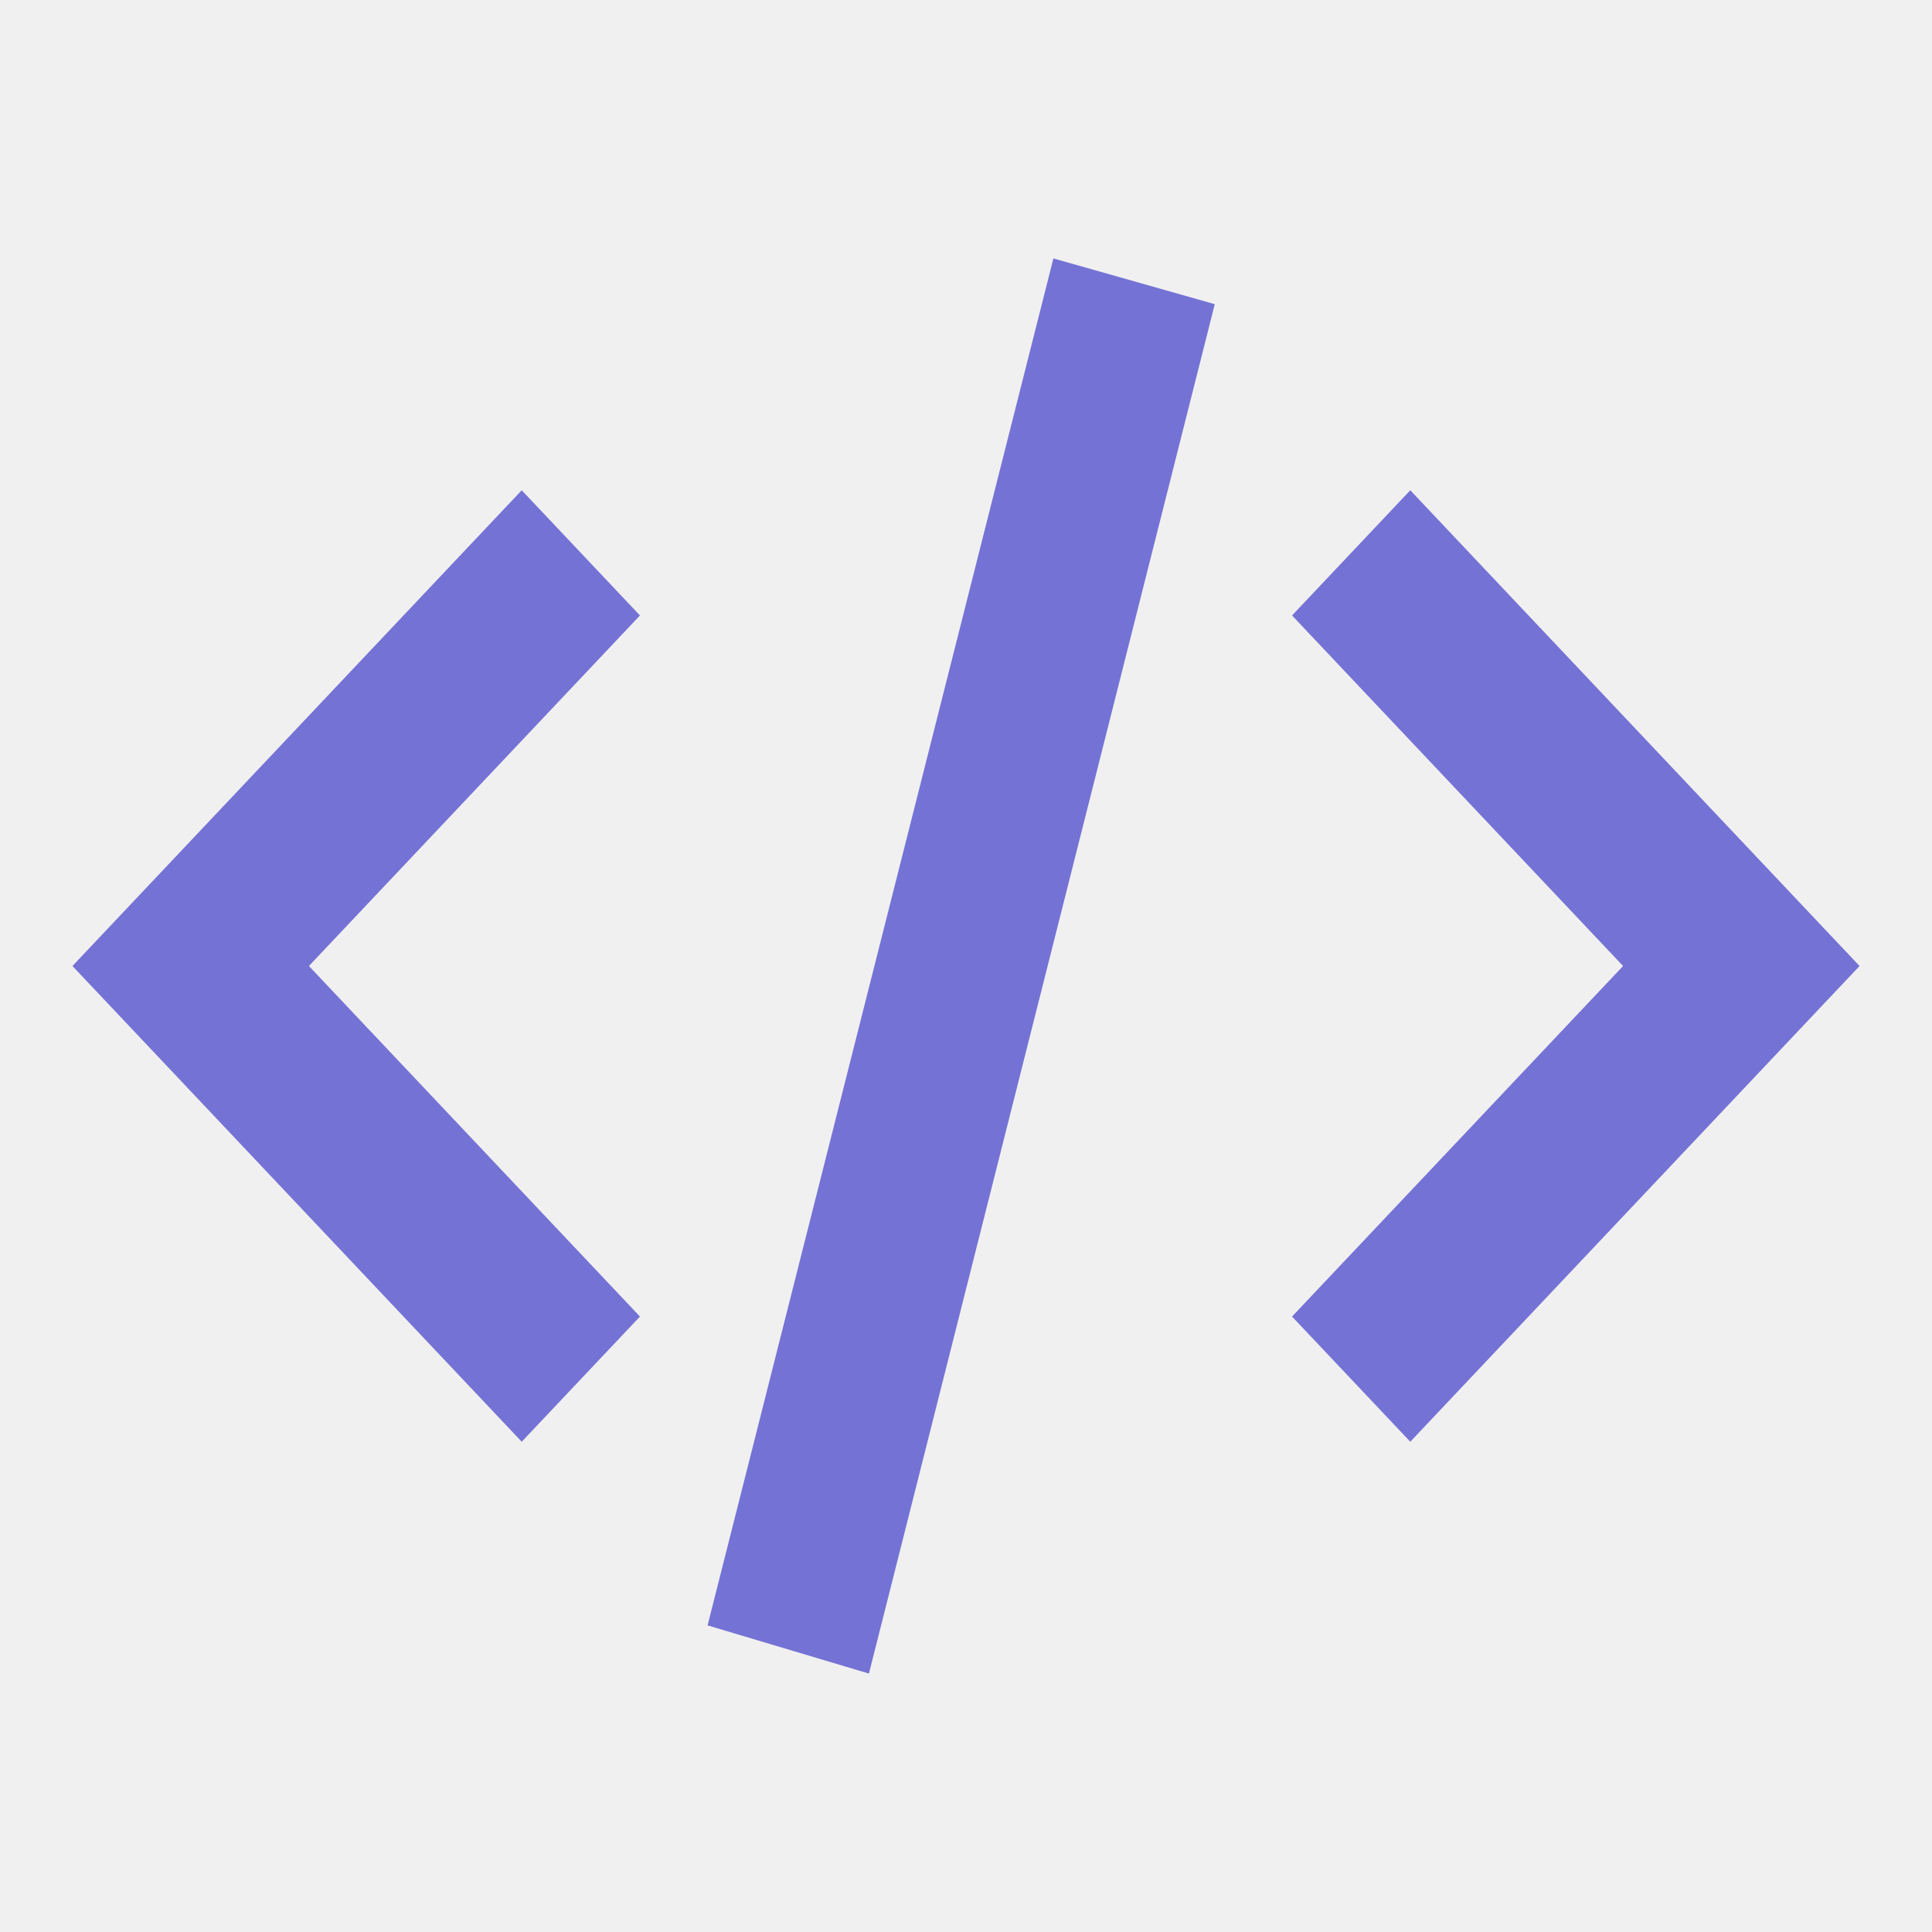
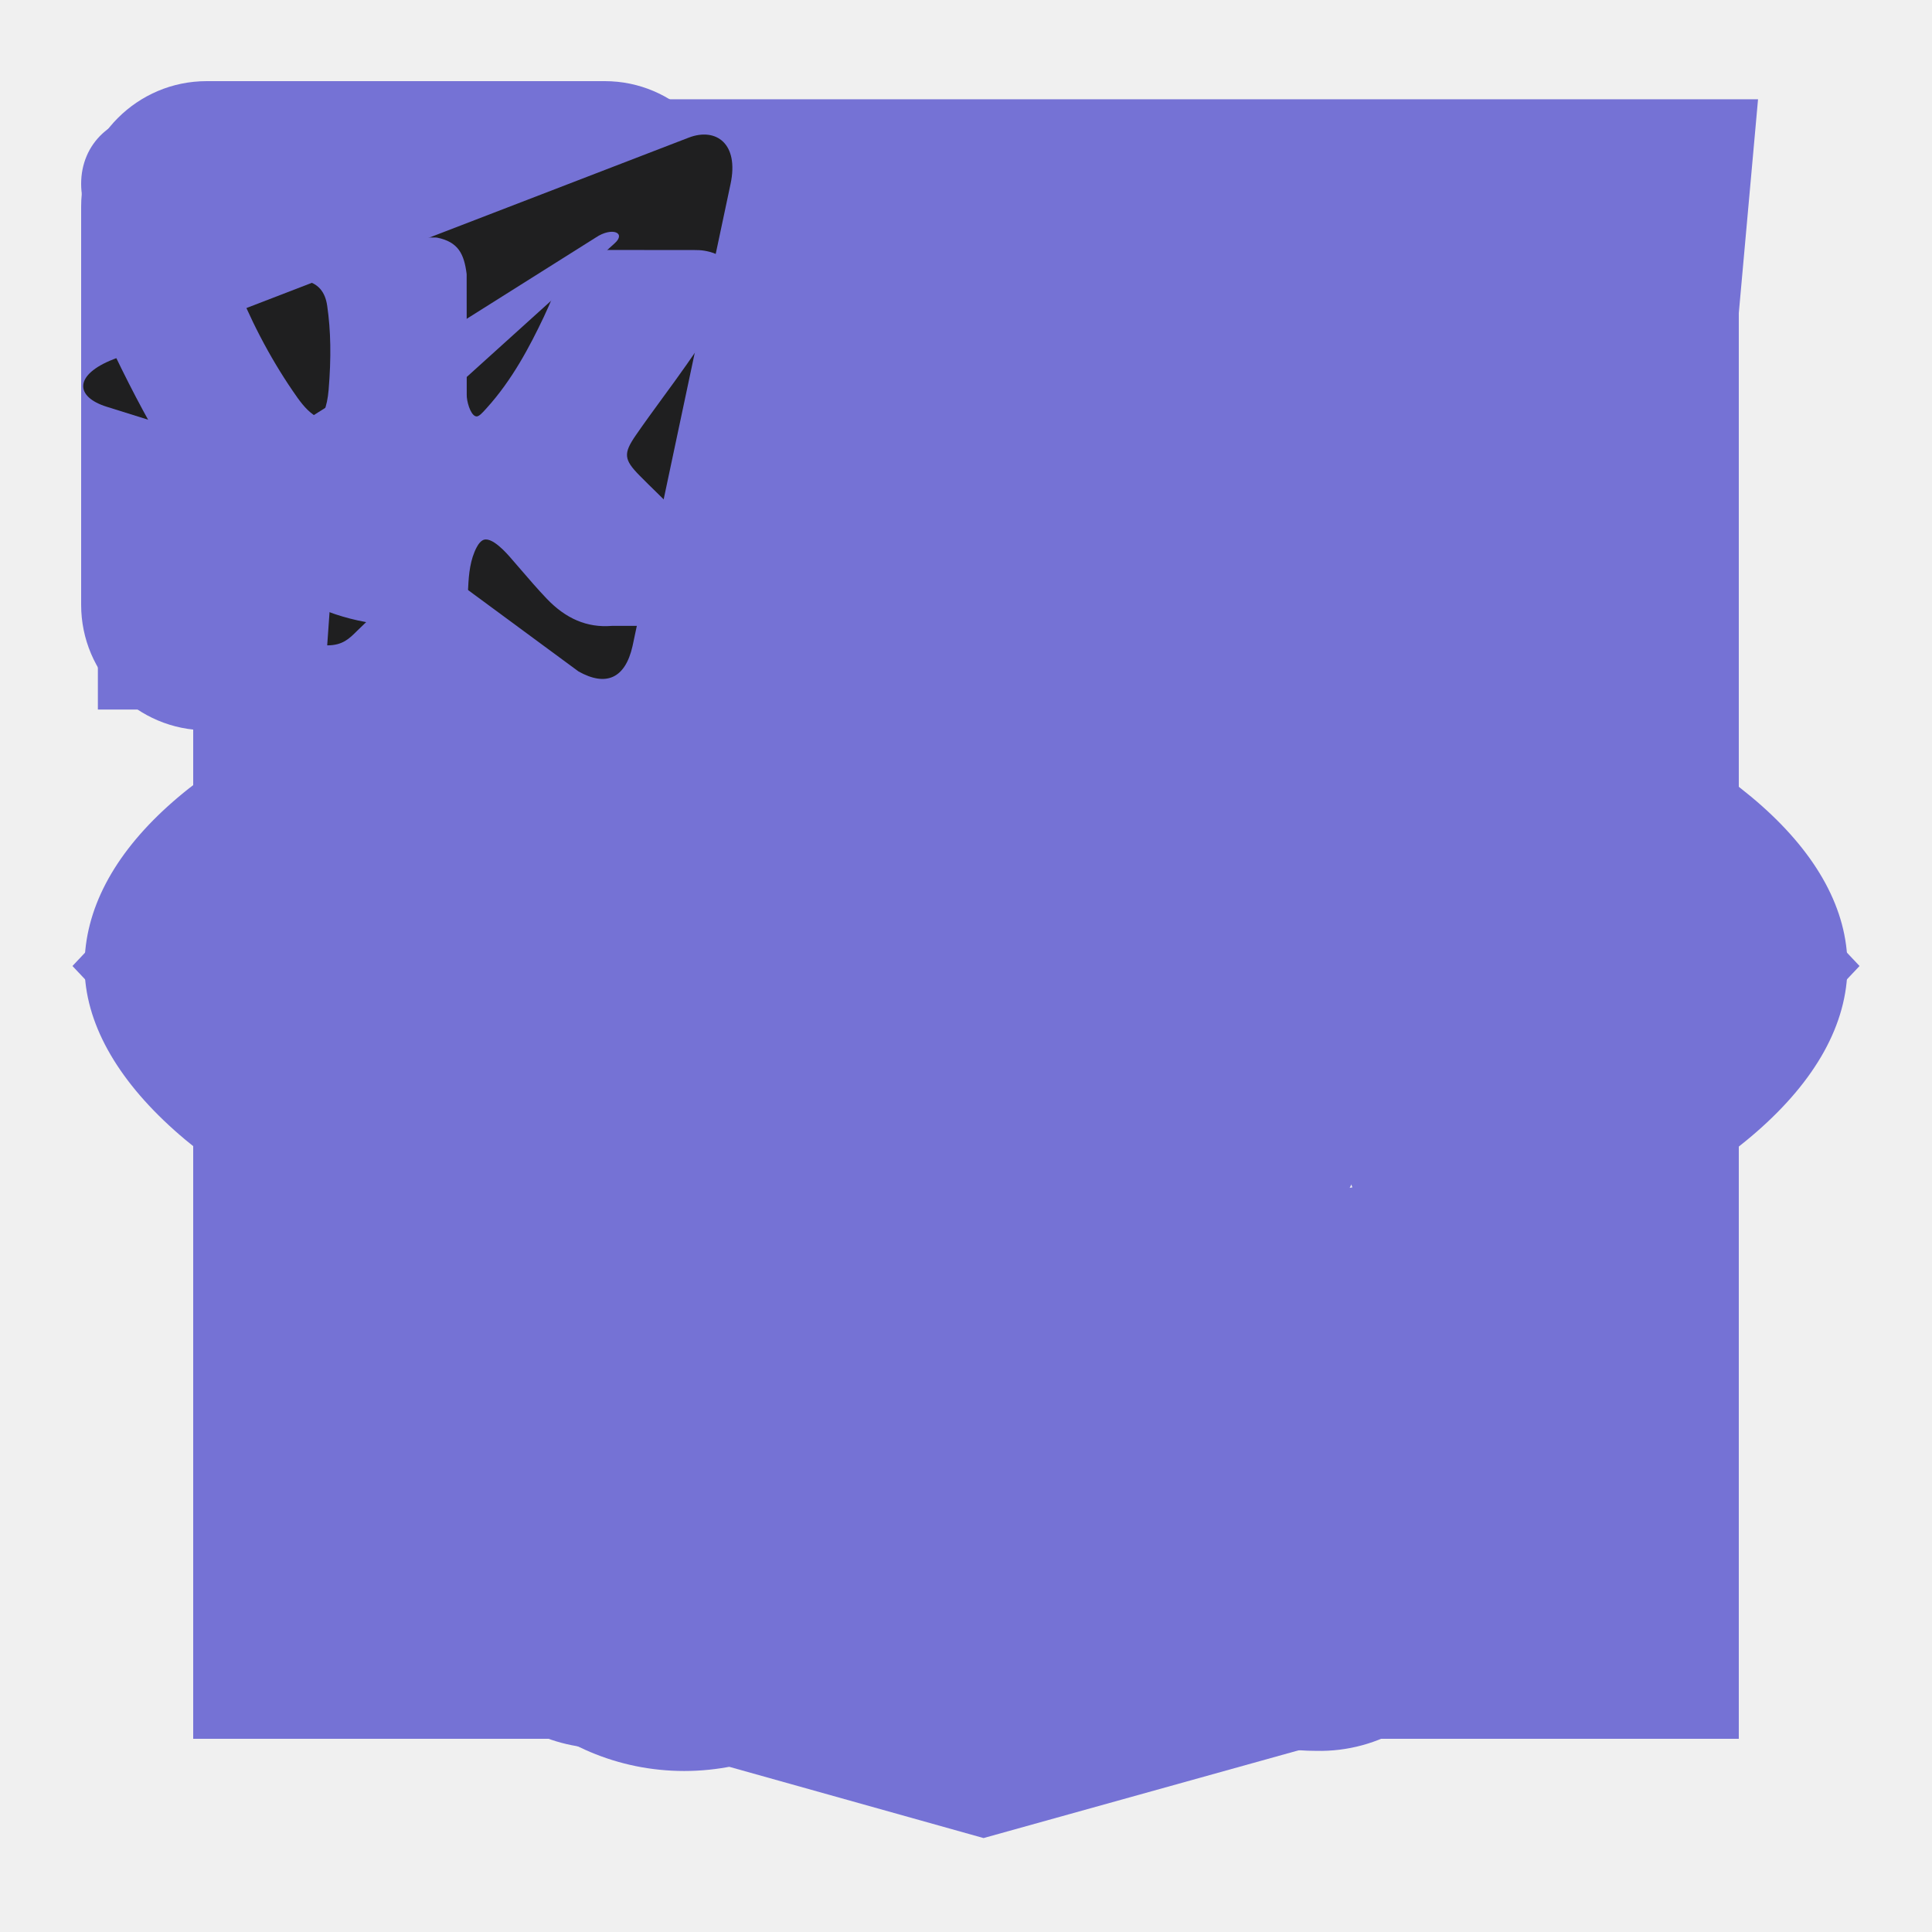
<svg xmlns="http://www.w3.org/2000/svg" width="50" height="50" viewBox="0 0 50 50" fill="none">
  <g id="codeSvg">
    <path fill-rule="evenodd" clip-rule="evenodd" d="M18.312 42.065L27.262 6.688L31.438 7.872L22.488 43.312L18.312 42.065Z" fill="#7572D5" />
    <path fill-rule="evenodd" clip-rule="evenodd" d="M13.502 12.688L16.562 15.928L7.995 25L16.562 34.072L13.502 37.312L1.875 25L13.502 12.688Z" fill="#7572D5" />
    <path fill-rule="evenodd" clip-rule="evenodd" d="M36.498 12.688L33.438 15.928L42.005 25L33.438 34.072L36.498 37.312L48.125 25L36.498 12.688Z" fill="#7572D5" />
  </g>
+   <g id="cssSvg">
+     <path d="M38.051 10.844L12.946 10.838L13.351 15.755L32.638 15.758L32.152 20.85H19.503L19.961 25.674H31.736L31.039 32.281L25.497 33.789L19.866 32.27L19.508 28.313H14.536L15.088 35.541L25.497 38.734L35.731 35.865L38.049 10.845L38.051 10.844ZM5.498 2.569H45.498L41.86 43L25.454 47.569L9.14 42.997L5.498 2.569Z" fill="#7572D5" />
+   </g>
+   <g id="figmaSvg">
+     <path d="M17.708 4.167C14.257 4.167 11.458 6.965 11.458 10.417C11.458 13.868 14.257 16.667 17.708 16.667H32.292C35.743 16.667 38.542 13.868 38.542 10.417C38.542 6.965 35.743 4.167 32.292 4.167H17.708Z" fill="#7572D5" />
+     <path d="M32.292 18.75C28.84 18.75 26.042 21.548 26.042 25C26.042 28.452 28.84 31.25 32.292 31.25C35.744 31.25 38.542 28.452 38.542 25C38.542 21.548 35.744 18.75 32.292 18.75Z" fill="#7572D5" />
+     <path d="M11.458 25C11.458 21.548 14.257 18.75 17.708 18.75H23.958V31.25H17.708C14.257 31.25 11.458 28.452 11.458 25Z" fill="#7572D5" />
+     <path d="M17.708 33.333C14.257 33.333 11.458 36.132 11.458 39.583C11.458 43.035 14.257 45.833 17.708 45.833C21.16 45.833 23.958 43.035 23.958 39.583V33.333H17.708Z" fill="#7572D5" />
+   </g>
+   <g id="reactSvg">
+     <g clip-path="url(#clip0_20_1854)">
+       <path d="M47.812 25C47.812 22.083 44.688 19.375 39.479 17.5L38.542 17.188V16.771C39.688 11.042 38.854 6.771 36.25 5.208C33.646 3.646 29.792 5.104 25.625 8.75L25 9.375L24.792 9.167H24.583C20.312 5.208 16.146 3.854 13.542 5.312C10.938 6.771 10.208 10.833 11.25 16.146C11.36 16.484 11.43 16.833 11.458 17.188L10.312 17.604C5.208 19.375 2.188 22.083 2.188 25C2.188 27.917 5.521 30.833 10.729 32.708L11.458 32.917C11.33 33.285 11.259 33.672 11.25 34.062C10.208 39.271 11.146 43.229 13.542 44.688C15.938 46.146 20.312 44.792 24.479 41.146L25.104 40.625L25.938 41.458C28.854 43.958 31.771 45.312 34.062 45.312C34.871 45.331 35.667 45.114 36.354 44.688C38.958 43.229 39.896 38.958 38.75 33.542V33.333C38.705 33.162 38.67 32.988 38.646 32.812H38.958C44.479 30.833 47.812 28.021 47.812 25ZM44.792 25C44.792 26.25 42.5 28.438 38.021 29.896H37.812C37.266 28.22 36.605 26.584 35.833 25C36.562 23.333 37.188 21.667 37.708 20.104L38.542 20.312C42.708 21.771 44.792 23.75 44.792 25ZM27.917 39.167L27.083 38.542C28.276 37.22 29.389 35.829 30.417 34.375L35.729 33.542C35.833 33.75 35.833 33.958 35.938 34.062C36.309 35.949 36.379 37.883 36.146 39.792C35.999 40.705 35.561 41.545 34.896 42.188C33.854 42.812 31.042 41.979 27.917 39.167ZM26.562 34.583L25.104 36.458L23.438 34.583H26.562ZM12.292 20C12.815 21.717 13.477 23.39 14.271 25C13.476 26.646 12.815 28.353 12.292 30.104L11.667 29.896C9.843 29.32 8.145 28.401 6.667 27.188C6.284 26.945 5.956 26.626 5.705 26.249C5.454 25.872 5.284 25.447 5.208 25C5.208 23.75 7.292 21.771 11.25 20.417L12.292 20ZM23.438 15.417L25 13.646L26.562 15.417H23.438ZM34.896 7.812C36.042 8.437 36.667 11.562 35.729 16.146C35.734 16.202 35.727 16.259 35.709 16.313C35.691 16.366 35.663 16.416 35.625 16.458L30.417 15.625C29.389 14.171 28.276 12.78 27.083 11.458L27.708 10.938C31.042 8.021 33.75 7.187 34.896 7.812ZM17.5 18.854L16.667 20.208L15.938 21.562C15.625 20.833 15.417 20.104 15.104 19.271L17.5 18.854ZM15.104 30.729C15.417 30 15.625 29.271 15.938 28.438L16.667 29.792L17.5 31.146L15.104 30.729ZM32.5 25C31.97 26.142 31.379 27.255 30.729 28.333C30.104 29.479 29.375 30.521 28.75 31.562H21.25C20.521 30.417 19.792 29.375 19.271 28.333C18.616 27.258 18.025 26.145 17.5 25C18.005 23.846 18.597 22.732 19.271 21.667C19.869 20.587 20.53 19.544 21.25 18.542C23.746 18.333 26.254 18.333 28.75 18.542C29.479 19.583 30.104 20.625 30.729 21.667C31.403 22.732 31.995 23.846 32.5 25ZM33.333 20.208L32.5 18.854L34.896 19.375C34.664 20.121 34.386 20.851 34.062 21.562L33.333 20.208ZM32.5 31.146L33.333 29.792L34.062 28.333L35 30.729L32.5 31.146ZM22.812 11.354H22.917L19.583 15.521L14.375 16.354C14.271 16.042 14.271 15.833 14.167 15.521C13.333 11.25 13.958 8.333 15 7.812C15.277 7.631 15.61 7.557 15.938 7.604C17.396 7.604 19.896 8.646 22.708 11.146L22.812 11.354ZM14.167 34.583C14.186 34.262 14.256 33.945 14.375 33.646L19.688 34.375C20.689 35.848 21.803 37.241 23.021 38.542L22.812 38.75L22.604 38.958C21.184 40.274 19.521 41.3 17.708 41.979C17.311 42.187 16.875 42.313 16.427 42.349C15.98 42.385 15.53 42.33 15.104 42.188C13.958 41.562 13.333 38.75 14.167 34.583Z" fill="#7572D5" />
+       <path d="M25 20.417C24.089 20.396 23.193 20.647 22.426 21.138C21.659 21.629 21.055 22.337 20.692 23.173C20.329 24.008 20.223 24.933 20.388 25.828C20.553 26.724 20.981 27.551 21.618 28.202C22.255 28.854 23.071 29.301 23.963 29.486C24.855 29.672 25.781 29.587 26.625 29.243C27.468 28.9 28.191 28.313 28.699 27.557C29.207 26.801 29.479 25.911 29.479 25C29.48 23.802 29.011 22.652 28.174 21.795C27.337 20.939 26.197 20.444 25 20.417Z" fill="#7572D5" />
+     </g>
+     <defs>
+       <clipPath id="clip0_20_1854">
+         <rect width="50" height="50" fill="white" />
+       </clipPath>
+     </defs>
+   </g>
+   <g id="styledSvg">
+     <path d="M37.259 6.25L36.989 7.65C36.571 10.302 36.722 11.061 37.868 12.045L38.975 12.955L37.829 18.03C37.144 21.059 36.304 23.597 35.771 24.431C35.313 25.15 34.78 26.21 34.664 26.779C34.473 27.459 33.825 28.143 32.833 28.748C31.958 29.242 30.238 30.566 29.02 31.629C28.047 32.499 27.377 33.033 27.013 33.262L25.823 34.196C25.442 34.805 25.225 35.295 25.142 35.667C25.059 36.05 25.106 36.304 25.229 36.49C25.348 36.669 25.553 36.795 25.834 36.874C26.167 36.951 26.51 36.979 26.851 36.956C27.622 36.904 28.386 36.769 29.128 36.555C29.381 36.487 29.579 36.422 29.752 36.365C30.019 36.039 30.635 35.424 31.727 34.353C34.625 31.515 35.731 29.961 34.589 30.38C34.167 30.53 34.358 30.151 35.082 29.392C36.61 27.914 37.486 25.68 39.317 18.675C40.766 13.144 40.766 13.066 41.833 13.066C42.334 13.066 43.75 13.152 43.75 13.152V6.25H40.499H37.259ZM24.422 18.081C23.369 18.073 21.106 19.666 14.33 25.161C14.038 25.852 14.013 26.328 14.146 26.636C14.233 26.847 14.392 26.994 14.611 27.101C14.828 27.209 15.109 27.273 15.419 27.298C16.035 27.352 16.763 27.255 17.35 27.141L17.747 27.051C17.883 26.87 18.061 26.725 18.266 26.629C18.684 26.4 20.439 24.81 22.194 23.106C25.283 19.999 26.007 18.596 24.75 18.142C24.646 18.101 24.533 18.08 24.422 18.081ZM32.336 20.239C31.41 20.264 29.741 21.331 26.883 23.597C25.449 24.753 24.541 25.376 24.054 25.505L22.165 26.987C21.455 28.275 21.351 29.074 21.538 29.514C21.585 29.622 21.653 29.721 21.739 29.803C21.824 29.886 21.925 29.95 22.036 29.994C22.311 30.102 22.605 30.156 22.901 30.155C23.608 30.147 24.311 30.045 24.991 29.85C25.345 29.756 25.695 29.646 26.04 29.521L26.144 29.478L26.335 29.378C26.696 28.916 27.525 28.046 28.563 27.044C31.842 23.901 33.518 21.667 33.176 20.833C33.021 20.429 32.754 20.225 32.336 20.239ZM23.6 24.105C23.333 24.134 22.735 24.592 21.657 25.53C20.1 26.897 18.403 27.685 17.815 27.334C17.679 27.364 17.542 27.393 17.404 27.42C16.806 27.538 16.06 27.635 15.393 27.581C15.079 27.562 14.771 27.485 14.485 27.355C14.215 27.233 14 27.016 13.88 26.747C13.746 26.425 13.746 26.024 13.898 25.512L11.555 27.423L6.254 31.78V38.842L23.625 25.251C23.622 25.102 23.641 24.953 23.683 24.81C23.816 24.331 23.809 24.087 23.6 24.109V24.105ZM31.075 26.392C30.811 26.392 30.372 26.761 29.669 27.502C28.714 28.515 27.211 29.496 26.415 29.696L26.292 29.761C26.161 29.814 26.029 29.865 25.896 29.911C25.679 29.983 25.398 30.069 25.074 30.155C24.425 30.33 23.618 30.491 22.897 30.473C22.557 30.473 22.221 30.407 21.906 30.28C21.609 30.159 21.372 29.927 21.243 29.636C21.034 29.138 21.117 28.44 21.574 27.448L6.25 39.437V43.75H12.982L27.262 32.61C27.633 32.202 28.191 31.644 28.945 30.946C30.963 29.088 31.421 28.447 31.421 27.499C31.421 26.761 31.338 26.389 31.075 26.389V26.392ZM34.473 33.373L33.251 34.583C32.567 35.227 31.345 36.022 30.509 36.362L30.343 36.433L30.332 36.451L30.296 36.487C30.264 36.512 30.249 36.516 30.224 36.526C29.89 36.652 29.551 36.763 29.208 36.859C28.444 37.08 27.659 37.218 26.865 37.271C26.49 37.295 26.113 37.262 25.748 37.174C25.431 37.105 25.151 36.921 24.962 36.659C24.789 36.394 24.739 36.039 24.836 35.603C24.913 35.292 25.028 34.991 25.178 34.708L13.656 43.75H28.981L30.811 41.667C33.327 38.753 34.473 36.669 34.473 34.887V33.373Z" fill="#7572D5" />
+   </g>
+   <g id="tsSvg">
+     <path d="M5 25V45H45V5H5V25ZM37.235 23.407C38.252 23.66 39.025 24.112 39.737 24.848C40.105 25.242 40.652 25.958 40.695 26.132C40.708 26.182 38.968 27.348 37.915 28.003C37.877 28.028 37.723 27.863 37.553 27.61C37.037 26.86 36.498 26.537 35.673 26.48C34.46 26.397 33.68 27.032 33.687 28.092C33.676 28.352 33.734 28.611 33.857 28.842C34.123 29.393 34.62 29.725 36.173 30.397C39.038 31.63 40.263 32.442 41.025 33.597C41.875 34.885 42.067 36.943 41.488 38.473C40.855 40.137 39.28 41.267 37.063 41.64C36.378 41.762 34.753 41.743 34.017 41.61C32.41 41.323 30.887 40.53 29.947 39.488C29.578 39.083 28.86 38.022 28.905 37.947C28.923 37.92 29.088 37.818 29.272 37.712C29.452 37.61 30.123 37.222 30.758 36.853L31.908 36.187L32.15 36.543C32.487 37.057 33.222 37.762 33.667 37.997C34.943 38.67 36.695 38.575 37.558 37.8C37.732 37.654 37.869 37.469 37.96 37.261C38.05 37.053 38.092 36.827 38.08 36.6C38.08 36.137 38.022 35.933 37.78 35.583C37.47 35.14 36.835 34.767 35.032 33.983C32.968 33.095 32.08 32.543 31.267 31.667C30.759 31.088 30.384 30.405 30.168 29.667C30.017 29.102 29.978 27.685 30.098 27.115C30.523 25.12 32.028 23.732 34.2 23.318C34.905 23.185 36.543 23.235 37.235 23.407ZM27.845 25.077L27.858 26.715H22.65V41.508H18.967V26.715H13.763V25.108C13.763 24.218 13.782 23.475 13.807 23.458C13.827 23.432 16.995 23.418 20.835 23.425L27.827 23.445L27.845 25.077Z" fill="#7572D5" />
+   </g>
+ 
+     // SOCIAL
+ 
+     <g id="istaSvg">
+     <path d="M15.652 2.1H5.348C3.557 2.1 2.1 3.556 2.1 5.347V8.778V15.653C2.1 17.444 3.557 18.9 5.348 18.9H15.652C17.443 18.9 18.9 17.444 18.9 15.653V8.771V5.341C18.893 3.556 17.437 2.1 15.652 2.1ZM16.583 4.035H16.957V4.403V6.882L14.116 6.889L14.109 4.042L16.583 4.035ZM8.098 8.771C8.636 8.03 9.509 7.538 10.493 7.538C11.478 7.538 12.351 8.024 12.889 8.771C13.243 9.257 13.447 9.854 13.447 10.497C13.447 12.124 12.121 13.455 10.487 13.455C8.853 13.455 7.54 12.124 7.54 10.497C7.54 9.854 7.75 9.257 8.098 8.771ZM17.259 15.646C17.259 16.532 16.538 17.253 15.652 17.253H5.348C4.463 17.253 3.741 16.532 3.741 15.646V8.771H6.247C6.031 9.303 5.906 9.887 5.906 10.497C5.906 13.029 7.967 15.089 10.5 15.089C13.033 15.089 15.094 13.029 15.094 10.497C15.094 9.887 14.969 9.303 14.752 8.771H17.259V15.646Z" fill="#7572D5" />
+   </g>
+   <g id="linkedSvg">
+     <path d="M5.806 7.886H2.533V18.363H5.806V7.886Z" fill="#7572D5" />
+     <path d="M4.101 2.94C2.894 2.94 2.1 3.721 2.1 4.757C2.1 5.774 2.868 6.574 4.055 6.574H4.081C5.314 6.574 6.082 5.768 6.075 4.757C6.049 3.721 5.308 2.94 4.101 2.94Z" fill="#7572D5" />
+     <path d="M14.748 7.788C12.871 7.788 11.697 8.811 11.481 9.533V7.886H7.801C7.847 8.759 7.801 18.363 7.801 18.363H11.481V12.701C11.481 12.38 11.468 12.065 11.559 11.842C11.809 11.212 12.353 10.556 13.331 10.556C14.61 10.556 15.187 11.527 15.187 12.944V18.363H18.9V12.537C18.9 9.297 17.076 7.788 14.748 7.788Z" fill="#7572D5" />
+   </g>
+   <g id="telegramSvg">
+     <path d="M18.906 4.764L16.37 16.721C16.179 17.564 15.68 17.774 14.972 17.377L11.108 14.53L9.245 16.323C9.038 16.53 8.866 16.702 8.468 16.702L8.746 12.768L15.905 6.299C16.217 6.022 15.838 5.867 15.422 6.145L6.571 11.719L2.76 10.526C1.932 10.267 1.917 9.697 2.933 9.299L17.837 3.557C18.527 3.299 19.131 3.71 18.906 4.764Z" fill="#1F1F20" />
+   </g>
+   <g id="vkSvg">
+     <path d="M18.17 13.994C17.804 13.539 17.388 13.131 16.986 12.737C16.843 12.597 16.695 12.452 16.553 12.308C16.144 11.893 16.129 11.738 16.453 11.267C16.677 10.942 16.915 10.617 17.144 10.303C17.353 10.018 17.568 9.724 17.775 9.428L17.817 9.367C18.212 8.801 18.62 8.216 18.837 7.51C18.894 7.324 18.953 7.05 18.817 6.82C18.682 6.591 18.419 6.522 18.234 6.489C18.142 6.473 18.051 6.471 17.966 6.471L15.381 6.469L15.36 6.468C14.969 6.468 14.705 6.659 14.554 7.052C14.41 7.427 14.252 7.827 14.071 8.207C13.712 8.963 13.255 9.834 12.595 10.561L12.567 10.592C12.489 10.679 12.4 10.777 12.336 10.777C12.326 10.777 12.315 10.775 12.303 10.771C12.166 10.716 12.074 10.373 12.079 10.213C12.079 10.211 12.079 10.209 12.079 10.206L12.077 7.111C12.077 7.1 12.076 7.089 12.075 7.078C12.009 6.575 11.863 6.262 11.313 6.15C11.298 6.147 11.283 6.146 11.268 6.146H8.581C8.143 6.146 7.901 6.33 7.675 6.606C7.613 6.68 7.486 6.834 7.549 7.02C7.613 7.209 7.821 7.25 7.889 7.263C8.225 7.329 8.415 7.542 8.468 7.915C8.562 8.561 8.574 9.251 8.505 10.087C8.485 10.319 8.447 10.498 8.385 10.651C8.37 10.687 8.318 10.804 8.266 10.804C8.249 10.804 8.201 10.797 8.112 10.734C7.904 10.586 7.751 10.375 7.574 10.114C6.969 9.228 6.461 8.252 6.021 7.129C5.858 6.716 5.553 6.485 5.163 6.478C4.734 6.471 4.345 6.468 3.974 6.468C3.569 6.468 3.193 6.472 2.826 6.48C2.512 6.486 2.295 6.583 2.181 6.77C2.066 6.957 2.074 7.203 2.203 7.5C3.237 9.883 4.175 11.615 5.243 13.117C5.992 14.168 6.743 14.896 7.607 15.407C8.517 15.946 9.536 16.208 10.724 16.208C10.858 16.208 10.998 16.205 11.138 16.198C11.828 16.163 12.084 15.904 12.116 15.208C12.132 14.852 12.169 14.479 12.338 14.161C12.444 13.961 12.544 13.961 12.576 13.961C12.639 13.961 12.717 13.991 12.801 14.047C12.951 14.148 13.08 14.284 13.186 14.403C13.285 14.516 13.383 14.63 13.482 14.745C13.694 14.991 13.913 15.246 14.143 15.487C14.645 16.016 15.197 16.249 15.832 16.198H18.202C18.207 16.198 18.212 16.198 18.218 16.198C18.454 16.182 18.658 16.046 18.779 15.825C18.928 15.552 18.925 15.204 18.771 14.893C18.596 14.541 18.369 14.241 18.17 13.994Z" fill="#7572D5" />
+   </g>
</svg>
